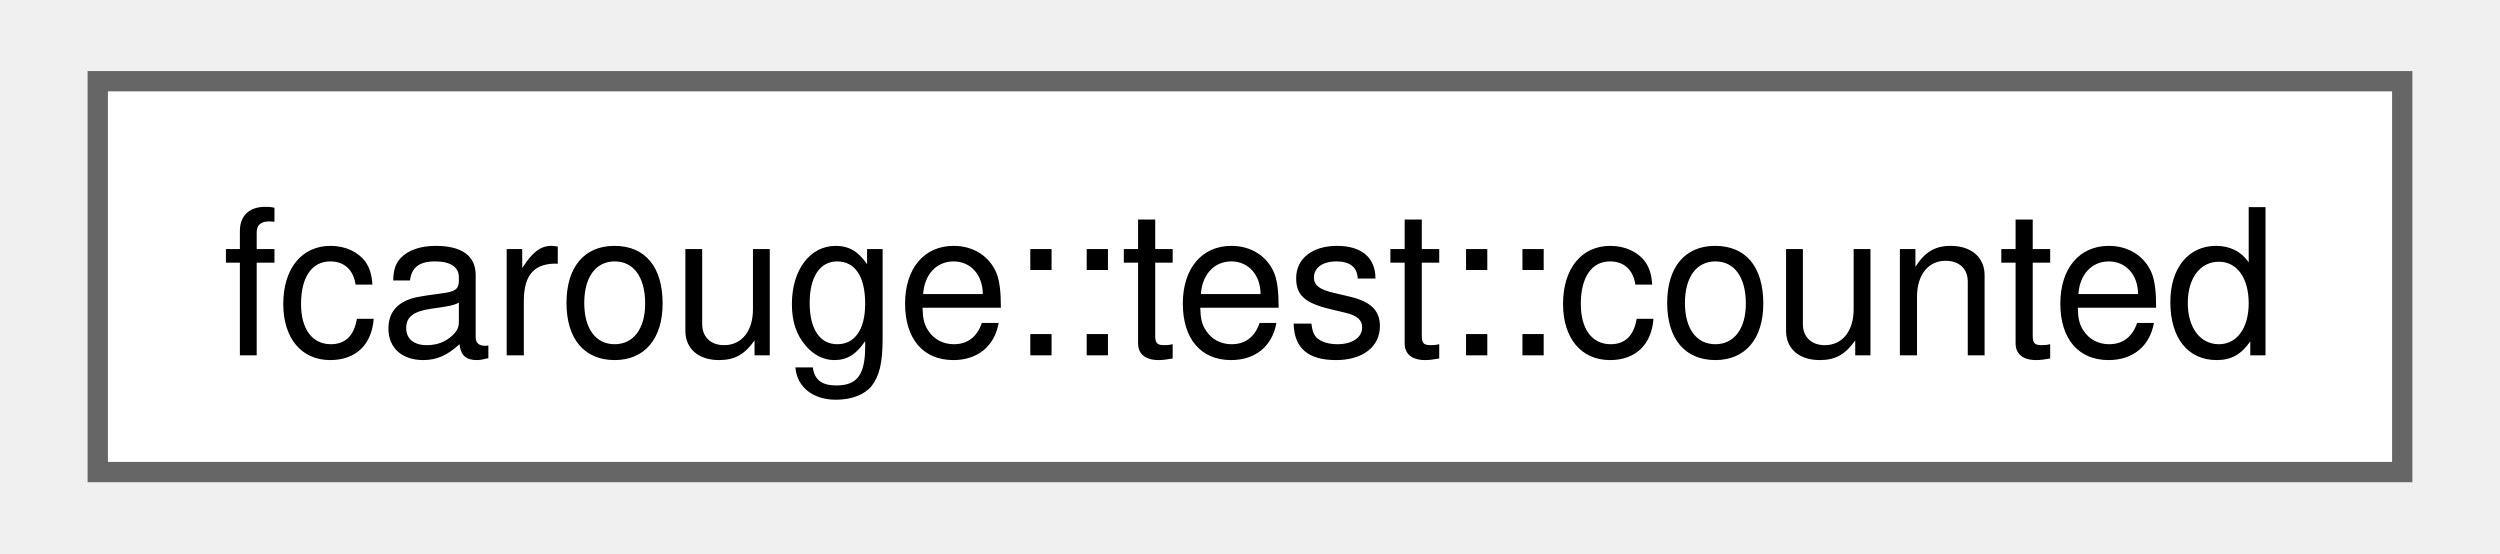
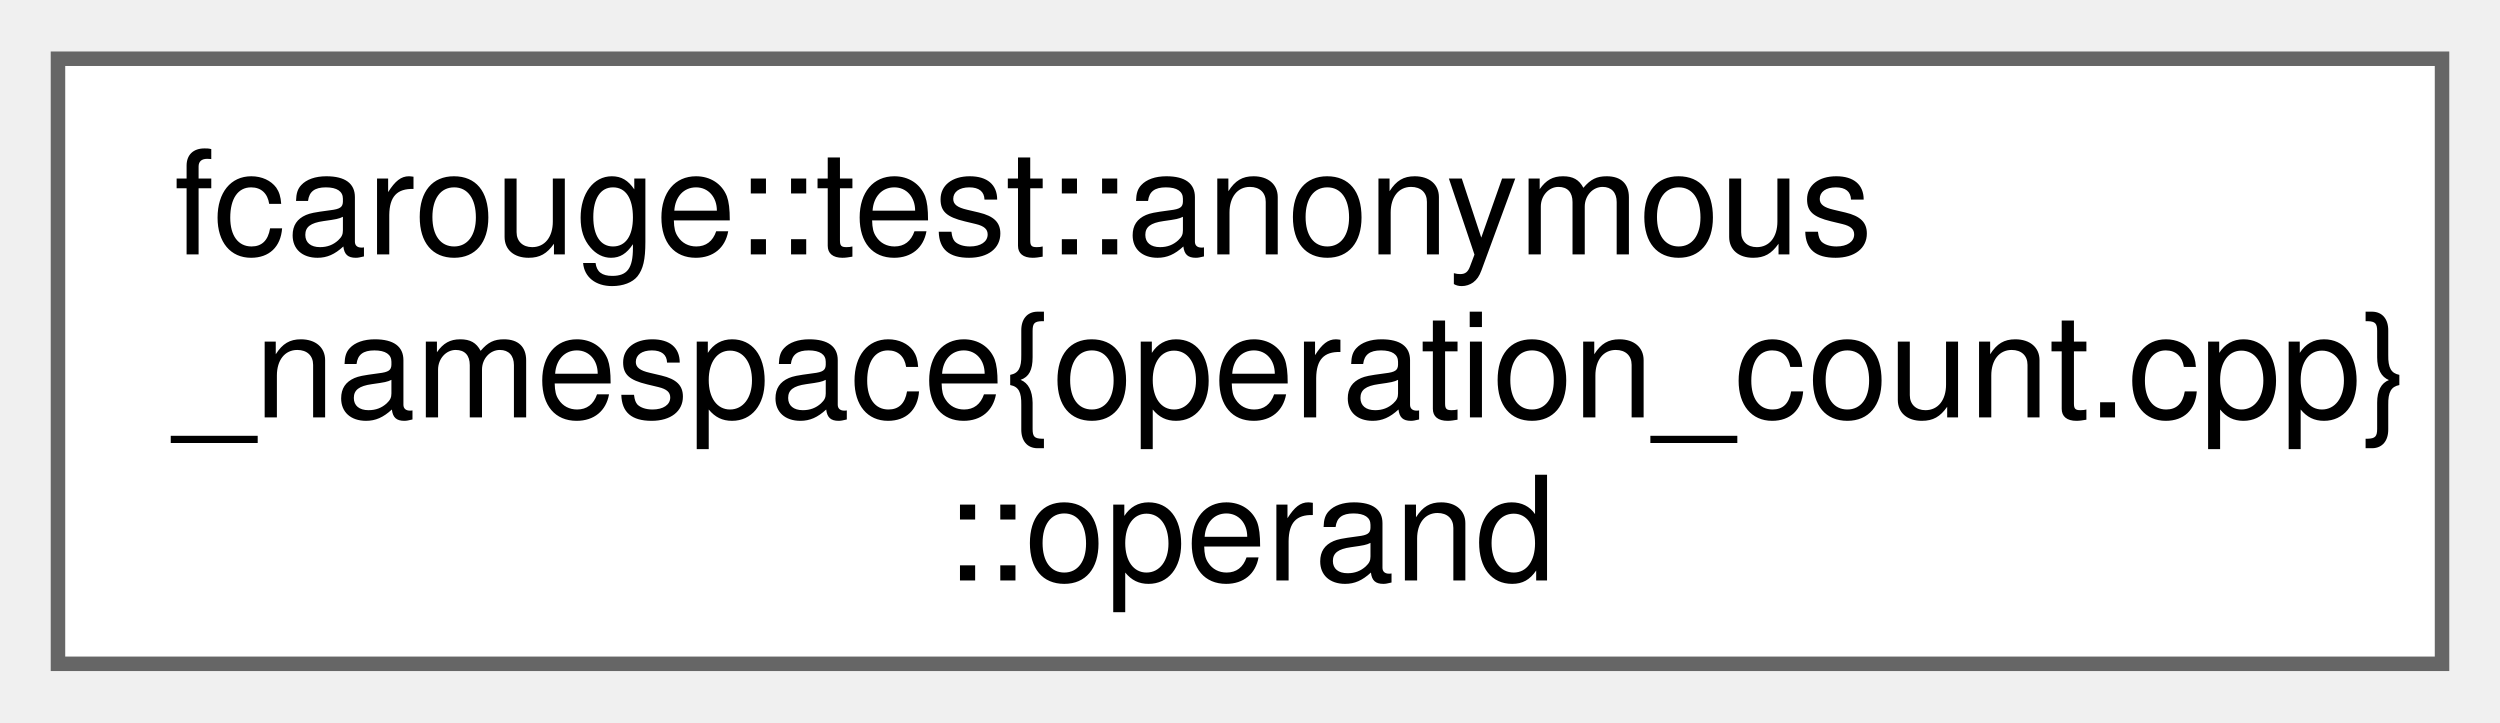
- <svg xmlns="http://www.w3.org/2000/svg" xmlns:xlink="http://www.w3.org/1999/xlink" width="122pt" height="27pt" viewBox="0.00 0.00 121.50 27.25">
-   <g id="graph0" class="graph" transform="scale(1 1) rotate(0) translate(4 23.25)">
+ <svg xmlns="http://www.w3.org/2000/svg" xmlns:xlink="http://www.w3.org/1999/xlink" width="173pt" height="50pt" viewBox="0.00 0.00 172.50 49.75">
+   <g id="graph0" class="graph" transform="scale(1 1) rotate(0) translate(4 45.75)">
    <g id="Node000000" class="node">
      <g id="a_Node000000">
-         <a xlink:href="structfcarouge_1_1test_1_1counted.xhtml" target="_top" xlink:title="A value counting the arithmetic operations it results from, without any global state,...">
-           <polygon fill="white" stroke="#666666" points="113.5,-19.25 0,-19.25 0,0 113.5,0 113.5,-19.25" />
-           <text text-anchor="middle" x="56.75" y="-5.75" font-family="Helvetica,sans-Serif" font-size="10.00">fcarouge::test::counted</text>
+         <a xlink:href="structfcarouge_1_1test_1_1anonymous__namespace_02operation__count_8cpp_03_1_1operand.xhtml" target="_top" xlink:title="The operands of the divisions.">
+           <polygon fill="white" stroke="#666666" points="164.5,-41.75 0,-41.75 0,0 164.5,0 164.5,-41.75" />
+           <text text-anchor="start" x="8" y="-28.25" font-family="Helvetica,sans-Serif" font-size="10.00">fcarouge::test::anonymous</text>
+           <text text-anchor="start" x="8" y="-17" font-family="Helvetica,sans-Serif" font-size="10.00">_namespace{operation_count.cpp}</text>
+           <text text-anchor="middle" x="82.25" y="-5.75" font-family="Helvetica,sans-Serif" font-size="10.00">::operand</text>
        </a>
      </g>
    </g>
  </g>
</svg>
